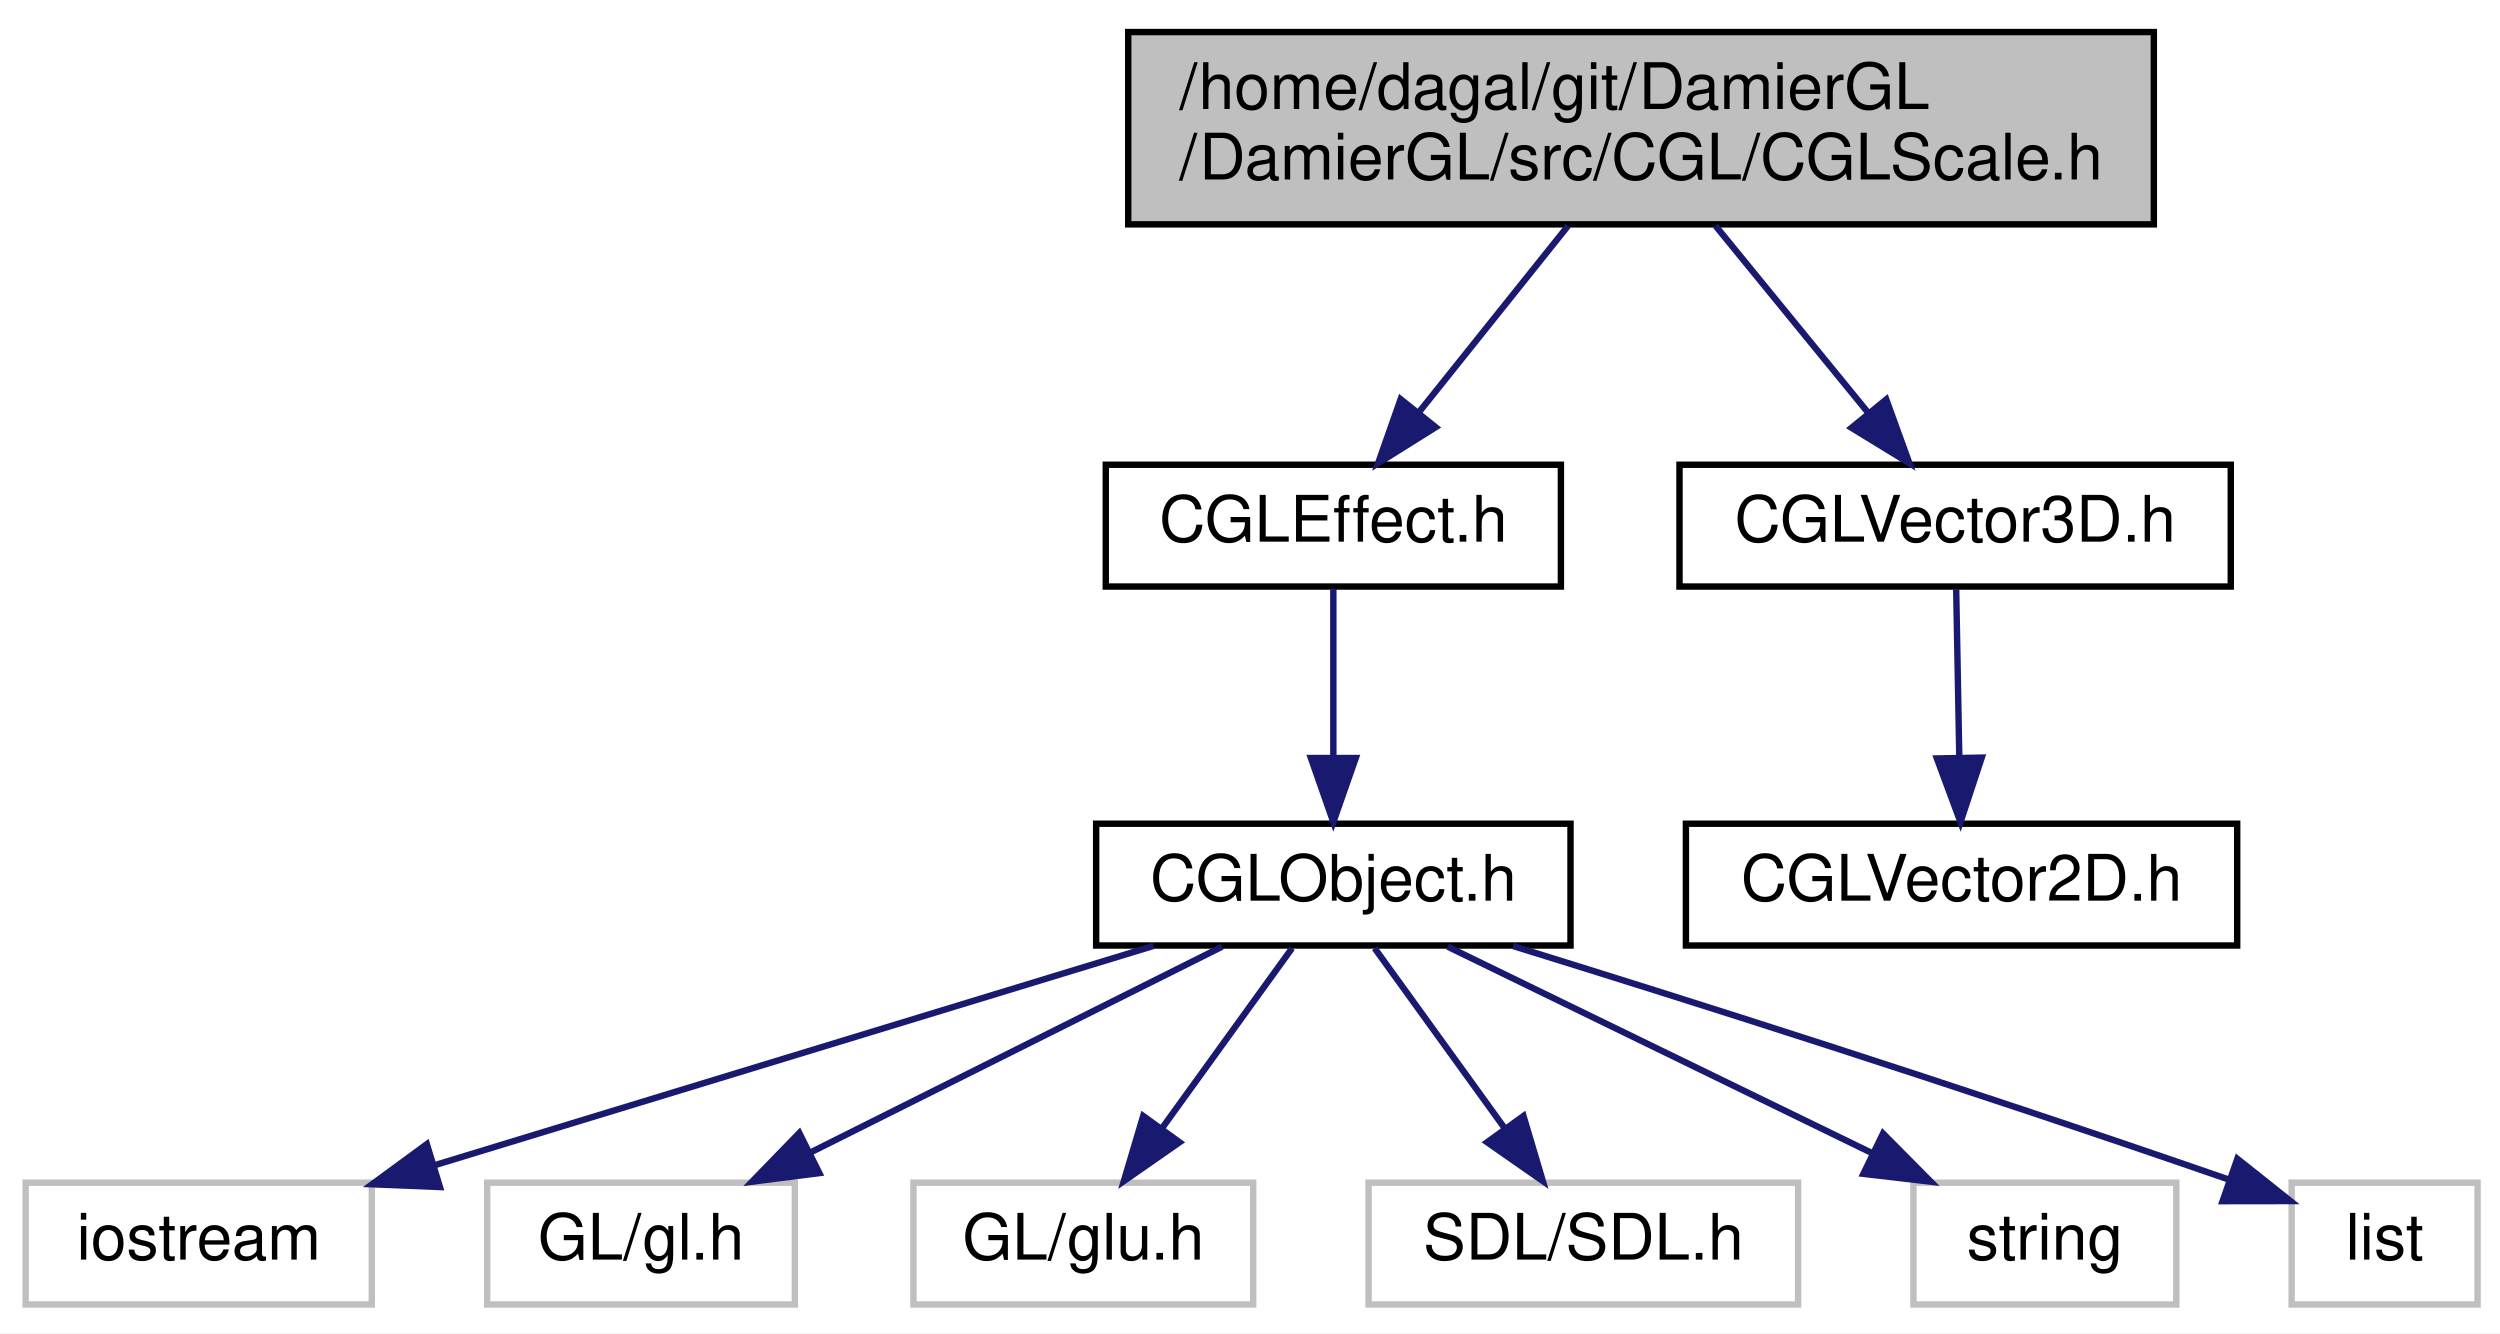
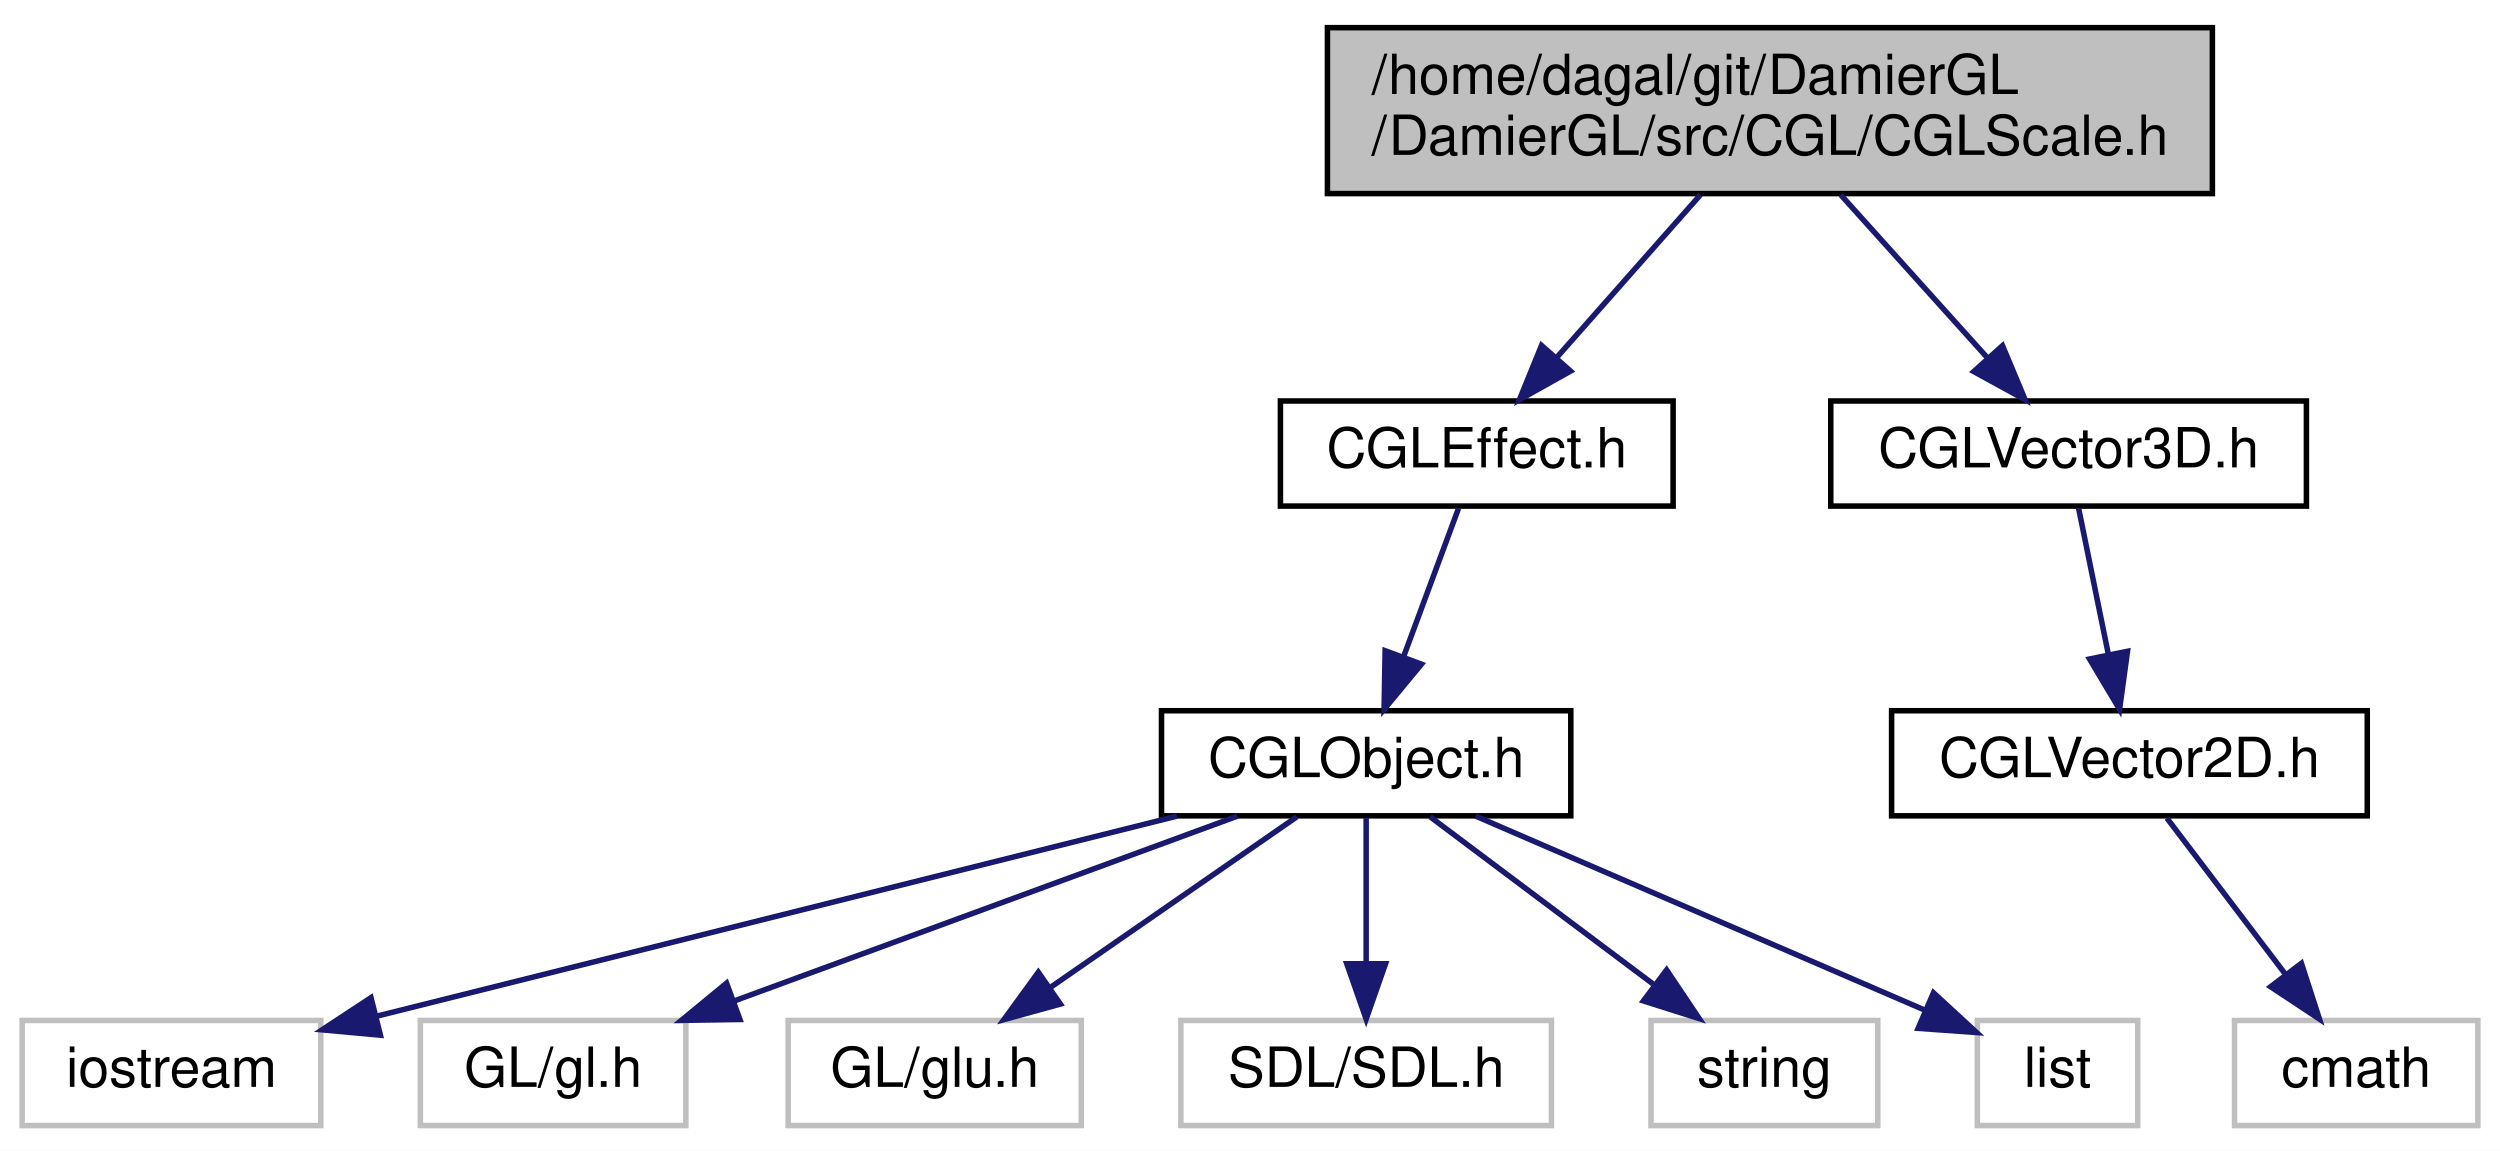
- <svg xmlns="http://www.w3.org/2000/svg" xmlns:xlink="http://www.w3.org/1999/xlink" width="390pt" height="208pt" viewBox="0.00 0.00 390.00 208.00">
+ <svg xmlns="http://www.w3.org/2000/svg" xmlns:xlink="http://www.w3.org/1999/xlink" width="452pt" height="208pt" viewBox="0.00 0.00 452.00 208.00">
  <g id="graph0" class="graph" transform="scale(1 1) rotate(0) translate(4 204)">
-     <polygon fill="white" stroke="none" points="-4,4 -4,-204 386,-204 386,4 -4,4" />
+     <polygon fill="white" stroke="none" points="-4,4 -4,-204 448,-204 448,4 -4,4" />
    <g id="node1" class="node">
-       <polygon fill="#bfbfbf" stroke="black" points="172,-169 172,-199 332,-199 332,-169 172,-169" />
-       <text text-anchor="start" x="180" y="-187" font-family="Helvetica,sans-Serif" font-size="10.00">/home/dagal/git/DamierGL</text>
-       <text text-anchor="middle" x="252" y="-176" font-family="Helvetica,sans-Serif" font-size="10.00">/DamierGL/src/CGL/CGLScale.h</text>
+       <polygon fill="#bfbfbf" stroke="black" points="236,-169 236,-199 396,-199 396,-169 236,-169" />
+       <text text-anchor="start" x="244" y="-187" font-family="Helvetica,sans-Serif" font-size="10.00">/home/dagal/git/DamierGL</text>
+       <text text-anchor="middle" x="316" y="-176" font-family="Helvetica,sans-Serif" font-size="10.00">/DamierGL/src/CGL/CGLScale.h</text>
    </g>
    <g id="node2" class="node">
      <g id="a_node2">
        <a xlink:href="$d7/d27/_c_g_l_effect_8h.xhtml" xlink:title="CGLEffect.h">
-           <polygon fill="white" stroke="black" points="168.5,-112.5 168.5,-131.5 239.5,-131.5 239.5,-112.5 168.5,-112.5" />
-           <text text-anchor="middle" x="204" y="-119.5" font-family="Helvetica,sans-Serif" font-size="10.00">CGLEffect.h</text>
+           <polygon fill="white" stroke="black" points="227.5,-112.5 227.5,-131.5 298.5,-131.5 298.5,-112.5 227.5,-112.5" />
+           <text text-anchor="middle" x="263" y="-119.5" font-family="Helvetica,sans-Serif" font-size="10.00">CGLEffect.h</text>
        </a>
      </g>
    </g>
    <g id="edge1" class="edge">
-       <path fill="none" stroke="midnightblue" d="M240.625,-168.781C233.65,-160.062 224.686,-148.857 217.372,-139.715" />
-       <polygon fill="midnightblue" stroke="midnightblue" points="219.964,-137.353 210.984,-131.731 214.498,-141.726 219.964,-137.353" />
+       <path fill="none" stroke="midnightblue" d="M303.44,-168.781C295.659,-159.972 285.636,-148.626 277.516,-139.433" />
+       <polygon fill="midnightblue" stroke="midnightblue" points="279.956,-136.908 270.712,-131.731 274.709,-141.542 279.956,-136.908" />
    </g>
    <g id="node10" class="node">
      <g id="a_node10">
        <a xlink:href="$dd/d83/_c_g_l_vector3_d_8h.xhtml" xlink:title="CGLVector3D.h">
-           <polygon fill="white" stroke="black" points="258,-112.5 258,-131.5 344,-131.5 344,-112.5 258,-112.5" />
-           <text text-anchor="middle" x="301" y="-119.5" font-family="Helvetica,sans-Serif" font-size="10.00">CGLVector3D.h</text>
+           <polygon fill="white" stroke="black" points="327,-112.5 327,-131.5 413,-131.5 413,-112.5 327,-112.5" />
+           <text text-anchor="middle" x="370" y="-119.5" font-family="Helvetica,sans-Serif" font-size="10.00">CGLVector3D.h</text>
        </a>
      </g>
    </g>
    <g id="edge9" class="edge">
-       <path fill="none" stroke="midnightblue" d="M263.612,-168.781C270.733,-160.062 279.883,-148.857 287.349,-139.715" />
-       <polygon fill="midnightblue" stroke="midnightblue" points="290.256,-141.69 293.87,-131.731 284.834,-137.262 290.256,-141.69" />
+       <path fill="none" stroke="midnightblue" d="M328.797,-168.781C336.725,-159.972 346.936,-148.626 355.21,-139.433" />
+       <polygon fill="midnightblue" stroke="midnightblue" points="358.054,-141.505 362.143,-131.731 352.851,-136.822 358.054,-141.505" />
    </g>
    <g id="node3" class="node">
      <g id="a_node3">
        <a xlink:href="$d6/d55/_c_g_l_object_8h.xhtml" xlink:title="CGLObject.h">
-           <polygon fill="white" stroke="black" points="167,-56.5 167,-75.5 241,-75.5 241,-56.5 167,-56.5" />
-           <text text-anchor="middle" x="204" y="-63.5" font-family="Helvetica,sans-Serif" font-size="10.00">CGLObject.h</text>
+           <polygon fill="white" stroke="black" points="206,-56.5 206,-75.5 280,-75.5 280,-56.5 206,-56.5" />
+           <text text-anchor="middle" x="243" y="-63.5" font-family="Helvetica,sans-Serif" font-size="10.00">CGLObject.h</text>
        </a>
      </g>
    </g>
    <g id="edge2" class="edge">
-       <path fill="none" stroke="midnightblue" d="M204,-112.083C204,-105.006 204,-94.861 204,-85.987" />
-       <polygon fill="midnightblue" stroke="midnightblue" points="207.5,-85.751 204,-75.751 200.5,-85.751 207.5,-85.751" />
+       <path fill="none" stroke="midnightblue" d="M259.697,-112.083C257.018,-104.849 253.151,-94.409 249.814,-85.397" />
+       <polygon fill="midnightblue" stroke="midnightblue" points="252.996,-83.913 246.241,-75.751 246.432,-86.344 252.996,-83.913" />
    </g>
    <g id="node4" class="node">
      <polygon fill="white" stroke="#bfbfbf" points="0,-0.5 0,-19.5 54,-19.5 54,-0.5 0,-0.5" />
      <text text-anchor="middle" x="27" y="-7.5" font-family="Helvetica,sans-Serif" font-size="10.00">iostream</text>
    </g>
    <g id="edge3" class="edge">
-       <path fill="none" stroke="midnightblue" d="M175.954,-56.444C145.653,-47.199 97.242,-32.43 63.879,-22.251" />
-       <polygon fill="midnightblue" stroke="midnightblue" points="64.63,-18.821 54.044,-19.251 62.588,-25.517 64.63,-18.821" />
+       <path fill="none" stroke="midnightblue" d="M208.774,-56.444C169.295,-46.574 104.623,-30.406 64.005,-20.251" />
+       <polygon fill="midnightblue" stroke="midnightblue" points="64.777,-16.837 54.227,-17.807 63.079,-23.628 64.777,-16.837" />
    </g>
    <g id="node5" class="node">
      <polygon fill="white" stroke="#bfbfbf" points="72,-0.5 72,-19.5 120,-19.5 120,-0.5 72,-0.5" />
      <text text-anchor="middle" x="96" y="-7.5" font-family="Helvetica,sans-Serif" font-size="10.00">GL/gl.h</text>
    </g>
    <g id="edge4" class="edge">
-       <path fill="none" stroke="midnightblue" d="M186.648,-56.324C169.328,-47.664 142.485,-34.242 122.498,-24.249" />
-       <polygon fill="midnightblue" stroke="midnightblue" points="123.819,-20.996 113.309,-19.654 120.688,-27.257 123.819,-20.996" />
+       <path fill="none" stroke="midnightblue" d="M219.707,-56.444C195.193,-47.438 156.404,-33.189 128.8,-23.049" />
+       <polygon fill="midnightblue" stroke="midnightblue" points="129.777,-19.679 119.184,-19.516 127.363,-26.25 129.777,-19.679" />
    </g>
    <g id="node6" class="node">
      <polygon fill="white" stroke="#bfbfbf" points="138.5,-0.5 138.5,-19.5 191.5,-19.5 191.5,-0.5 138.5,-0.5" />
      <text text-anchor="middle" x="165" y="-7.5" font-family="Helvetica,sans-Serif" font-size="10.00">GL/glu.h</text>
    </g>
    <g id="edge5" class="edge">
-       <path fill="none" stroke="midnightblue" d="M197.56,-56.083C192.051,-48.455 183.969,-37.264 177.235,-27.941" />
-       <polygon fill="midnightblue" stroke="midnightblue" points="180.013,-25.809 171.32,-19.751 174.338,-29.907 180.013,-25.809" />
+       <path fill="none" stroke="midnightblue" d="M230.468,-56.324C218.414,-47.979 199.973,-35.212 185.731,-25.352" />
+       <polygon fill="midnightblue" stroke="midnightblue" points="187.715,-22.469 177.501,-19.654 183.731,-28.224 187.715,-22.469" />
    </g>
    <g id="node7" class="node">
      <polygon fill="white" stroke="#bfbfbf" points="209.5,-0.5 209.5,-19.5 276.5,-19.5 276.5,-0.5 209.5,-0.5" />
      <text text-anchor="middle" x="243" y="-7.5" font-family="Helvetica,sans-Serif" font-size="10.00">SDL/SDL.h</text>
    </g>
    <g id="edge6" class="edge">
-       <path fill="none" stroke="midnightblue" d="M210.44,-56.083C215.949,-48.455 224.031,-37.264 230.765,-27.941" />
-       <polygon fill="midnightblue" stroke="midnightblue" points="233.662,-29.907 236.68,-19.751 227.987,-25.809 233.662,-29.907" />
+       <path fill="none" stroke="midnightblue" d="M243,-56.083C243,-49.006 243,-38.861 243,-29.986" />
+       <polygon fill="midnightblue" stroke="midnightblue" points="246.5,-29.751 243,-19.751 239.5,-29.751 246.5,-29.751" />
    </g>
    <g id="node8" class="node">
      <polygon fill="white" stroke="#bfbfbf" points="294.5,-0.5 294.5,-19.5 335.5,-19.5 335.5,-0.5 294.5,-0.5" />
      <text text-anchor="middle" x="315" y="-7.5" font-family="Helvetica,sans-Serif" font-size="10.00">string</text>
    </g>
    <g id="edge7" class="edge">
-       <path fill="none" stroke="midnightblue" d="M221.834,-56.324C239.716,-47.625 267.475,-34.12 288.046,-24.113" />
-       <polygon fill="midnightblue" stroke="midnightblue" points="289.749,-27.177 297.21,-19.654 286.687,-20.882 289.749,-27.177" />
+       <path fill="none" stroke="midnightblue" d="M254.568,-56.324C265.42,-48.185 281.881,-35.84 294.883,-26.087" />
+       <polygon fill="midnightblue" stroke="midnightblue" points="297.321,-28.634 303.221,-19.834 293.121,-23.034 297.321,-28.634" />
    </g>
    <g id="node9" class="node">
      <polygon fill="white" stroke="#bfbfbf" points="353.5,-0.5 353.5,-19.5 382.5,-19.5 382.5,-0.5 353.5,-0.5" />
      <text text-anchor="middle" x="368" y="-7.5" font-family="Helvetica,sans-Serif" font-size="10.00">list</text>
    </g>
    <g id="edge8" class="edge">
-       <path fill="none" stroke="midnightblue" d="M232.021,-56.425C258.495,-48.23 299.512,-35.29 343.817,-19.943" />
-       <polygon fill="midnightblue" stroke="midnightblue" points="345.026,-23.229 353.317,-16.633 342.722,-16.618 345.026,-23.229" />
+       <path fill="none" stroke="midnightblue" d="M262.807,-56.444C284.853,-46.919 320.475,-31.531 344.065,-21.34" />
+       <polygon fill="midnightblue" stroke="midnightblue" points="345.572,-24.502 353.363,-17.323 342.795,-18.076 345.572,-24.502" />
    </g>
    <g id="node11" class="node">
      <g id="a_node11">
        <a xlink:href="$dc/dee/_c_g_l_vector2_d_8h.xhtml" xlink:title="CGLVector2D.h">
-           <polygon fill="white" stroke="black" points="259,-56.5 259,-75.5 345,-75.5 345,-56.5 259,-56.5" />
-           <text text-anchor="middle" x="302" y="-63.5" font-family="Helvetica,sans-Serif" font-size="10.00">CGLVector2D.h</text>
+           <polygon fill="white" stroke="black" points="338,-56.5 338,-75.5 424,-75.5 424,-56.5 338,-56.5" />
+           <text text-anchor="middle" x="381" y="-63.5" font-family="Helvetica,sans-Serif" font-size="10.00">CGLVector2D.h</text>
        </a>
      </g>
    </g>
    <g id="edge10" class="edge">
-       <path fill="none" stroke="midnightblue" d="M301.165,-112.083C301.296,-105.006 301.484,-94.861 301.648,-85.987" />
-       <polygon fill="midnightblue" stroke="midnightblue" points="305.152,-85.814 301.838,-75.751 298.153,-85.684 305.152,-85.814" />
+       <path fill="none" stroke="midnightblue" d="M371.816,-112.083C373.274,-104.927 375.371,-94.635 377.193,-85.691" />
+       <polygon fill="midnightblue" stroke="midnightblue" points="380.651,-86.249 379.217,-75.751 373.792,-84.851 380.651,-86.249" />
+     </g>
+     <g id="node12" class="node">
+       <polygon fill="white" stroke="#bfbfbf" points="400,-0.5 400,-19.5 444,-19.5 444,-0.5 400,-0.5" />
+       <text text-anchor="middle" x="422" y="-7.5" font-family="Helvetica,sans-Serif" font-size="10.00">cmath</text>
+     </g>
+     <g id="edge11" class="edge">
+       <path fill="none" stroke="midnightblue" d="M387.77,-56.083C393.562,-48.455 402.058,-37.264 409.138,-27.941" />
+       <polygon fill="midnightblue" stroke="midnightblue" points="412.096,-29.832 415.356,-19.751 406.521,-25.599 412.096,-29.832" />
    </g>
  </g>
</svg>
